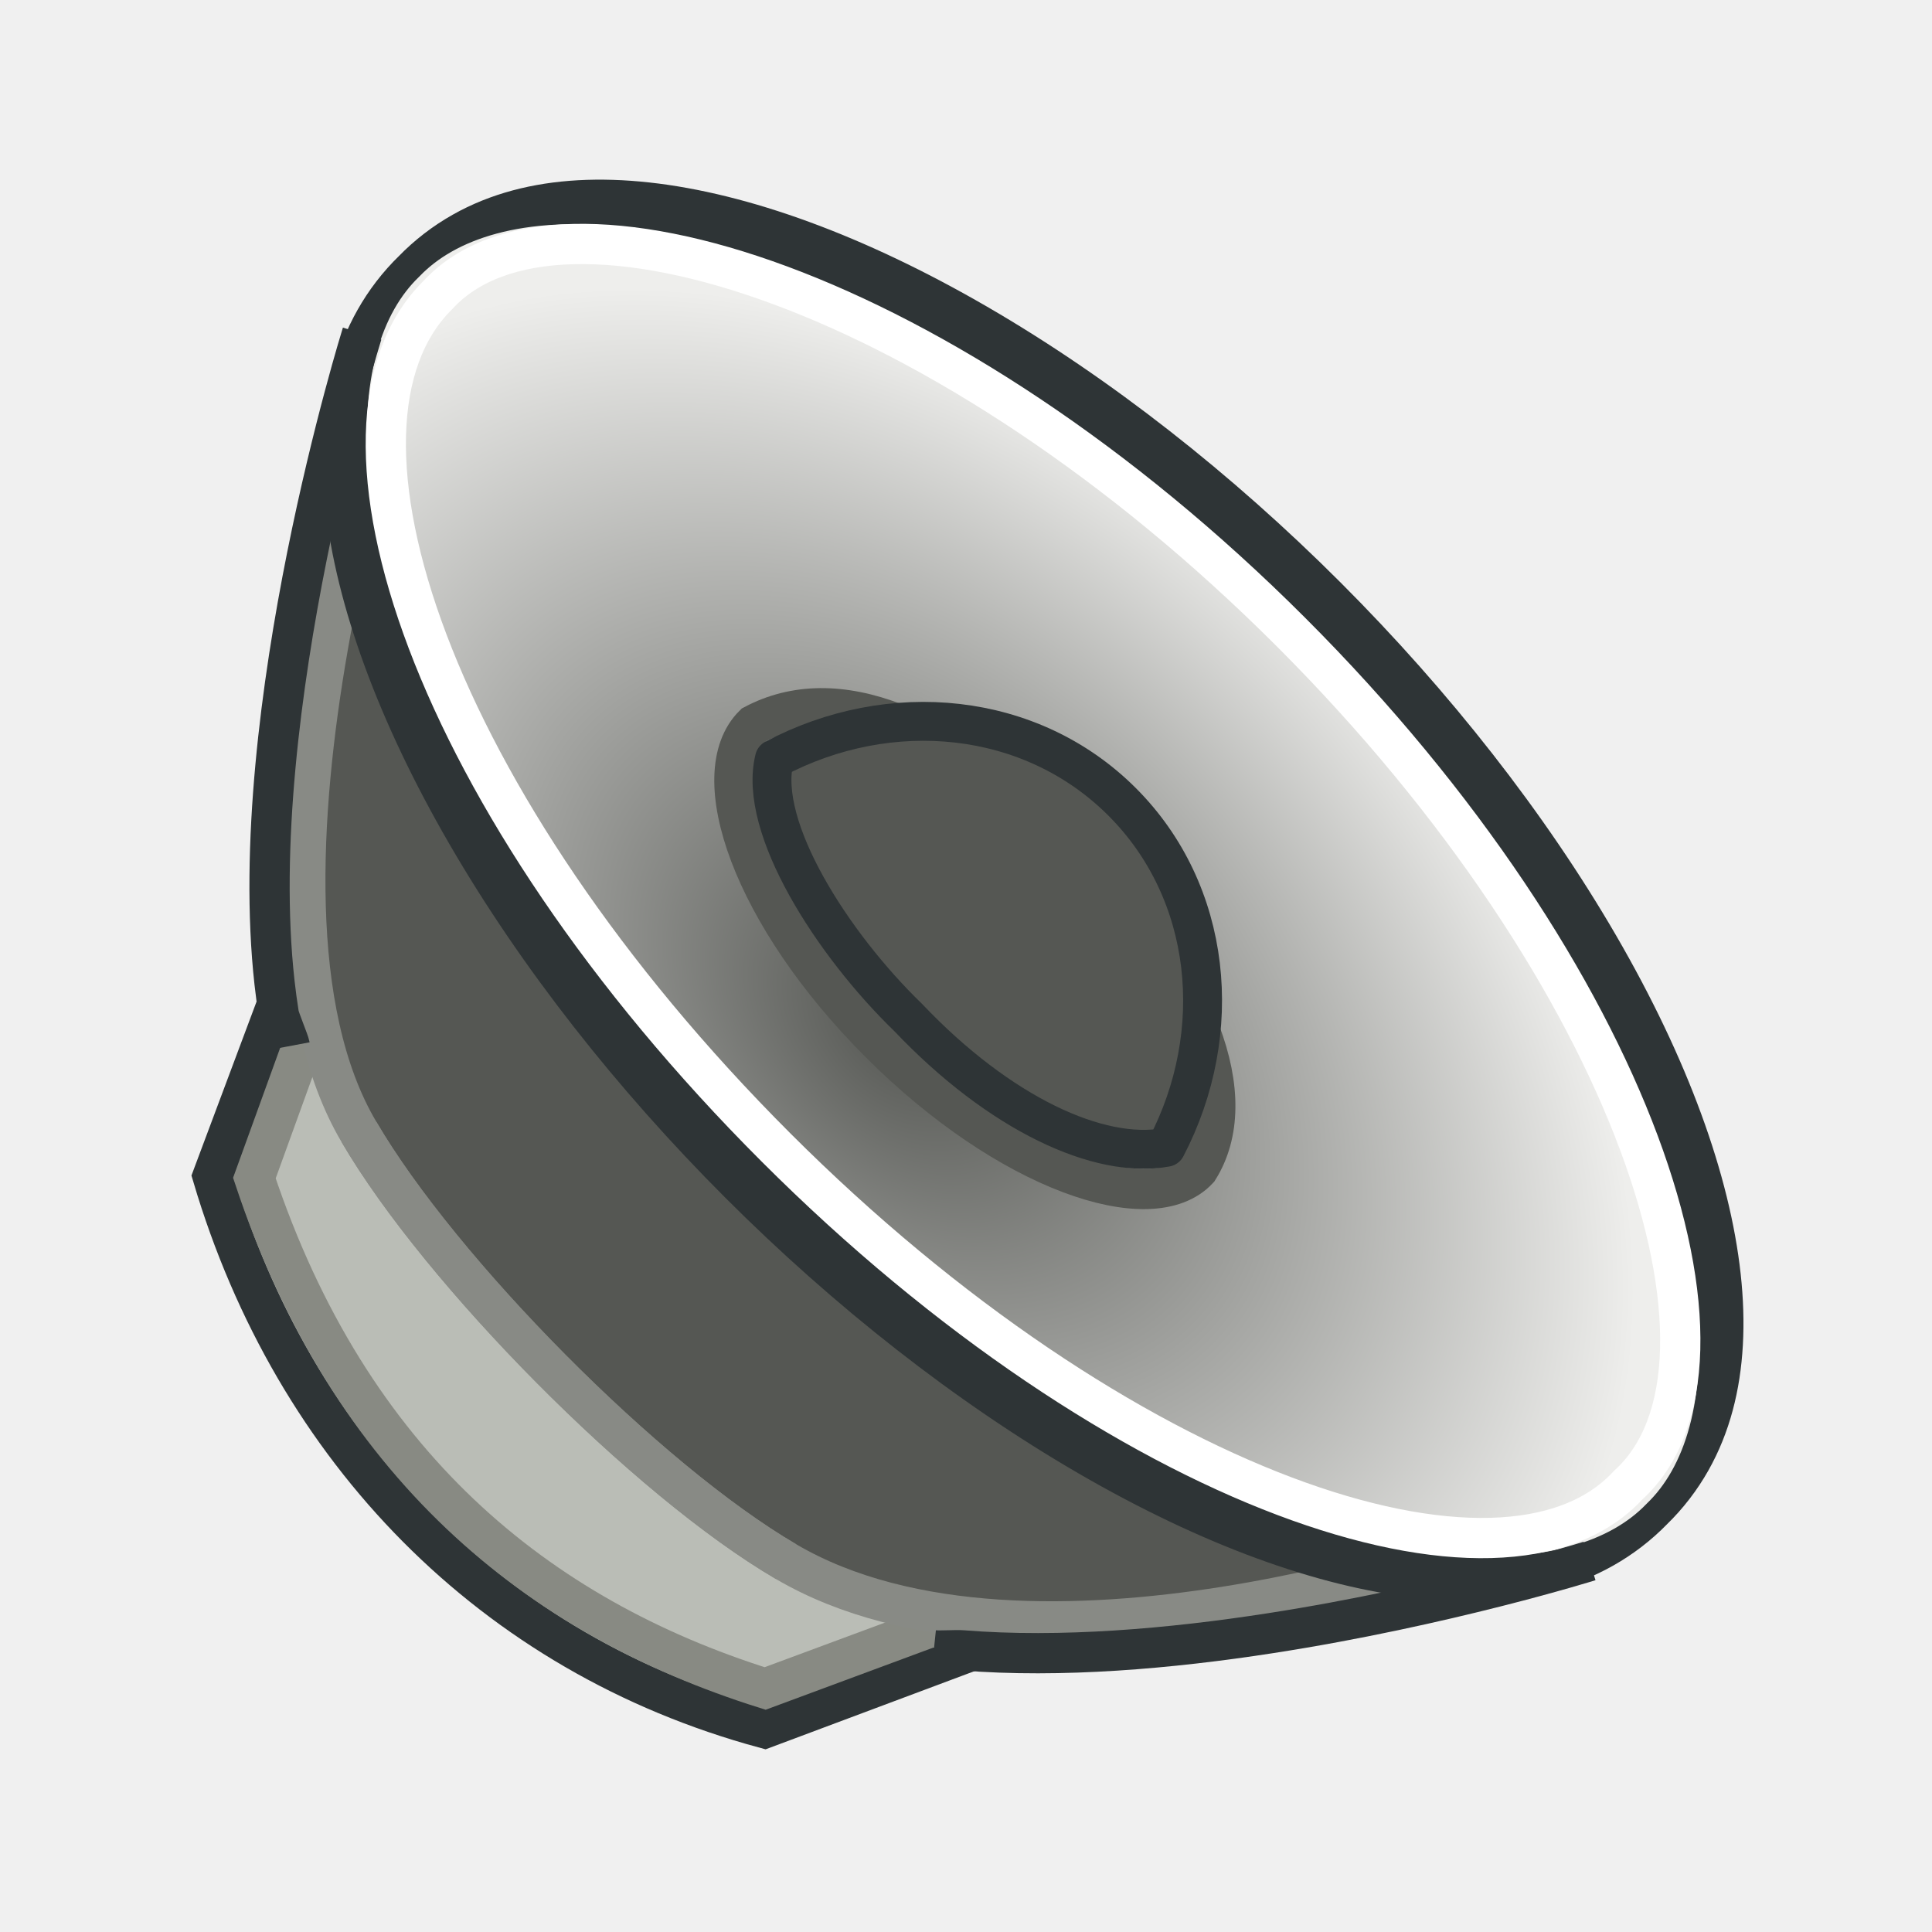
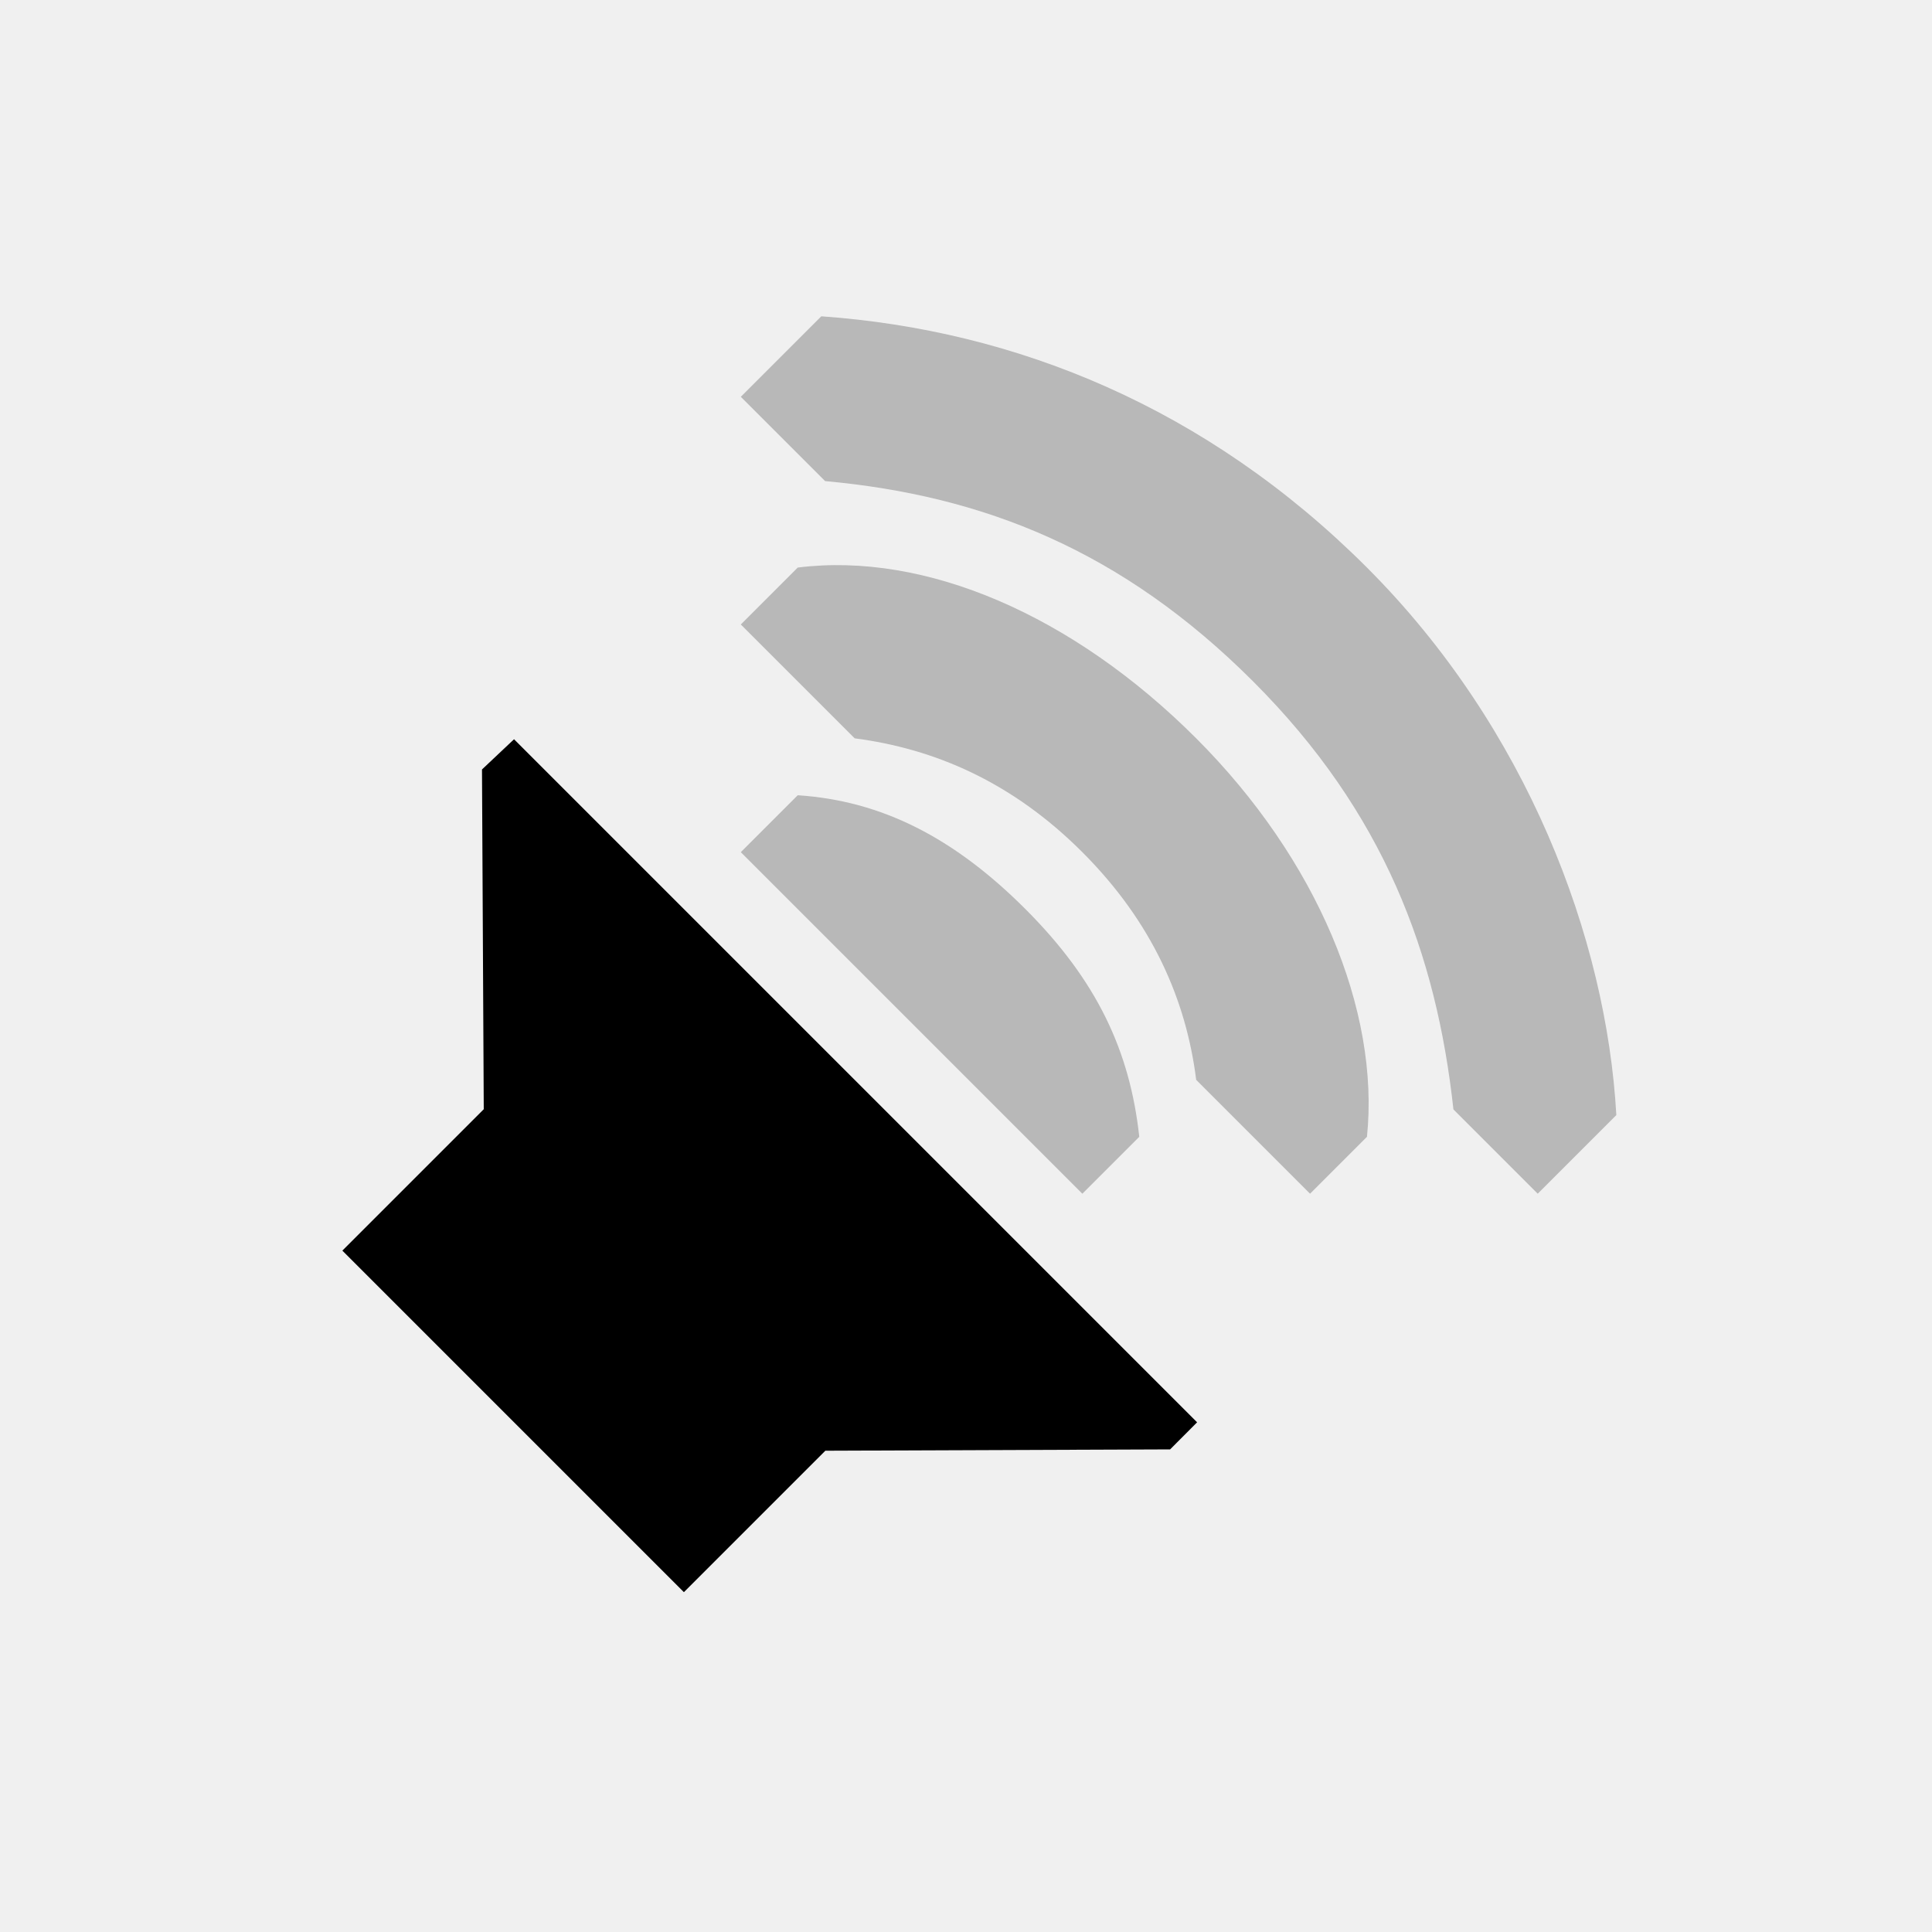
<svg xmlns="http://www.w3.org/2000/svg" xmlns:xlink="http://www.w3.org/1999/xlink" width="48" height="48" id="svg2643" version="1.0">
  <defs id="defs2645">
    <linearGradient id="linearGradient4389">
      <stop style="stop-color:#555753;stop-opacity:1;" offset="0" id="stop4391" />
      <stop id="stop4393" offset="1" style="stop-color:#eeeeec;stop-opacity:1;" />
    </linearGradient>
    <linearGradient id="linearGradient4325">
      <stop id="stop4327" offset="0" style="stop-color:#2e3436;stop-opacity:1;" />
      <stop style="stop-color:#eeeeec;stop-opacity:1;" offset="1" id="stop4329" />
    </linearGradient>
    <linearGradient id="linearGradient21608">
      <stop style="stop-color:#888a85;stop-opacity:1" offset="0" id="stop21610" />
      <stop style="stop-color:#2e3436;stop-opacity:1" offset="1" id="stop21612" />
    </linearGradient>
    <linearGradient id="linearGradient15341">
      <stop style="stop-color:#888a85;stop-opacity:1" offset="0" id="stop15343" />
      <stop style="stop-color:#555753;stop-opacity:1" offset="1" id="stop15345" />
    </linearGradient>
    <linearGradient id="linearGradient6371">
      <stop style="stop-color:#888a85;stop-opacity:1" offset="0" id="stop6373" />
      <stop style="stop-color:#d3d7cf;stop-opacity:1;" offset="1" id="stop6375" />
    </linearGradient>
    <linearGradient id="linearGradient10872">
      <stop id="stop10874" offset="0" style="stop-color:#888a85;stop-opacity:1" />
      <stop style="stop-color:#9e9e92;stop-opacity:1;" offset="0.253" id="stop10876" />
      <stop id="stop10878" offset="1" style="stop-color:#555753;stop-opacity:1" />
    </linearGradient>
    <linearGradient id="linearGradient5254">
      <stop id="stop5256" offset="0" style="stop-color:#707469;stop-opacity:1;" />
      <stop id="stop5258" offset="1" style="stop-color:#2e3335;stop-opacity:1;" />
    </linearGradient>
    <linearGradient id="linearGradient10055">
      <stop style="stop-color:#bebebe;stop-opacity:1;" offset="0" id="stop10057" />
      <stop id="stop10061" offset="0.375" style="stop-color:#e8e8e8;stop-opacity:1;" />
      <stop style="stop-color:#5c5c5c;stop-opacity:1;" offset="1" id="stop10059" />
    </linearGradient>
    <linearGradient id="linearGradient4841">
      <stop id="stop4843" offset="0" style="stop-color:#babdb6;stop-opacity:1;" />
      <stop style="stop-color:#fcaf3e;stop-opacity:0.941;" offset="0" id="stop4845" />
      <stop id="stop4847" offset="1" style="stop-color:#babdb6;stop-opacity:1;" />
      <stop style="stop-color:#eeeeec;stop-opacity:1;" offset="1" id="stop4849" />
    </linearGradient>
    <linearGradient id="linearGradient4809">
      <stop style="stop-color:#babdb6;stop-opacity:1;" offset="0" id="stop4811" />
      <stop id="stop4813" offset="0" style="stop-color:#ad7fa8;stop-opacity:1;" />
      <stop style="stop-color:#babdb6;stop-opacity:1;" offset="1" id="stop4815" />
      <stop id="stop4817" offset="1" style="stop-color:#eeeeec;stop-opacity:1;" />
    </linearGradient>
    <linearGradient id="linearGradient3345">
      <stop id="stop3347" offset="0" style="stop-color:#babdb6;stop-opacity:1;" />
      <stop style="stop-color:#729fcf;stop-opacity:1;" offset="0" id="stop3351" />
      <stop id="stop3355" offset="1" style="stop-color:#babdb6;stop-opacity:1;" />
      <stop style="stop-color:#eeeeec;stop-opacity:1;" offset="1" id="stop3349" />
    </linearGradient>
    <linearGradient id="linearGradient3223">
      <stop style="stop-color:#eeeeec;stop-opacity:1;" offset="0" id="stop3225" />
      <stop style="stop-color:#babdb6;stop-opacity:1;" offset="1" id="stop3227" />
    </linearGradient>
    <linearGradient id="linearGradient3503">
      <stop style="stop-color:#babdb6;stop-opacity:1;" offset="0" id="stop3239" />
      <stop id="stop3507" offset="1" style="stop-color:#eeeeec;stop-opacity:1;" />
    </linearGradient>
    <radialGradient xlink:href="#linearGradient3503" id="radialGradient3501" cx="22.276" cy="32.249" fx="22.276" fy="32.249" r="20.319" gradientTransform="matrix(1,0,0,0.2366258,0,24.61794)" gradientUnits="userSpaceOnUse" />
    <radialGradient xlink:href="#linearGradient3503" id="radialGradient3500" gradientUnits="userSpaceOnUse" gradientTransform="matrix(1,0,0,0.2366258,0,24.61794)" cx="22.276" cy="32.249" fx="22.276" fy="32.249" r="20.319" />
    <radialGradient xlink:href="#linearGradient3503" id="radialGradient3232" gradientUnits="userSpaceOnUse" gradientTransform="matrix(-1.053831,-6.3027391e-8,1.2877417e-8,-0.7232676,47.47493,42.42039)" cx="22.276" cy="21.52" fx="22.276" fy="21.52" r="20.319" spreadMethod="reflect" />
    <radialGradient xlink:href="#linearGradient3503" id="radialGradient5689" gradientUnits="userSpaceOnUse" gradientTransform="matrix(-1.046908,0,0,0.4796469,270.3786,38.42767)" cx="22.276" cy="32.249" fx="22.276" fy="32.249" r="20.319" />
    <radialGradient xlink:href="#linearGradient4325" id="radialGradient4359" gradientUnits="userSpaceOnUse" gradientTransform="matrix(-1.053831,-6.3027391e-8,1.2877417e-8,-0.7232676,-52.44726,-106.1479)" spreadMethod="pad" cx="22.276" cy="21.099" fx="22.276" fy="21.099" r="20.319" />
    <radialGradient xlink:href="#linearGradient3503" id="radialGradient5015" gradientUnits="userSpaceOnUse" gradientTransform="matrix(-1.053831,-6.3027391e-8,1.2877417e-8,-0.7232676,42.72008,-107.8985)" spreadMethod="pad" cx="22.276" cy="21.52" fx="22.276" fy="21.52" r="20.319" />
    <radialGradient xlink:href="#linearGradient3503" id="radialGradient5062" gradientUnits="userSpaceOnUse" gradientTransform="matrix(-1.053831,-6.3027391e-8,1.2877417e-8,-0.7232676,98.72007,-107.8985)" spreadMethod="pad" cx="22.276" cy="21.52" fx="22.276" fy="21.52" r="20.319" />
    <radialGradient xlink:href="#linearGradient4325" id="radialGradient5064" gradientUnits="userSpaceOnUse" gradientTransform="matrix(-1.053831,-6.3027391e-8,1.2877417e-8,-0.7232676,98.72007,-107.8985)" spreadMethod="pad" cx="22.276" cy="21.099" fx="22.276" fy="21.099" r="20.319" />
    <radialGradient xlink:href="#linearGradient4389" id="radialGradient5110" gradientUnits="userSpaceOnUse" gradientTransform="matrix(-1.053831,-6.3027391e-8,1.2877417e-8,-0.7232676,142.7201,-107.8985)" spreadMethod="pad" cx="22.276" cy="21.099" fx="22.276" fy="21.099" r="20.319" />
    <radialGradient xlink:href="#linearGradient4389" id="radialGradient3863" gradientUnits="userSpaceOnUse" gradientTransform="matrix(-1.053831,-6.3027391e-8,1.2877417e-8,-0.7232676,92.72007,-107.8985)" spreadMethod="pad" cx="22.276" cy="21.099" fx="22.276" fy="21.099" r="20.319" />
    <radialGradient xlink:href="#linearGradient4389" id="radialGradient3865" gradientUnits="userSpaceOnUse" gradientTransform="matrix(-1.053831,-6.3027391e-8,1.2877417e-8,-0.7232676,92.72007,-107.8985)" spreadMethod="pad" cx="22.276" cy="21.099" fx="22.276" fy="21.099" r="20.319" />
    <radialGradient xlink:href="#linearGradient4389" id="radialGradient3906" gradientUnits="userSpaceOnUse" gradientTransform="matrix(-1.053831,-6.3027391e-8,1.2877417e-8,-0.7232676,92.72007,-107.8985)" spreadMethod="pad" cx="22.276" cy="21.099" fx="22.276" fy="21.099" r="20.319" />
-     <radialGradient xlink:href="#linearGradient4389" id="radialGradient7260" gradientUnits="userSpaceOnUse" gradientTransform="matrix(-1.053831,-6.3027391e-8,1.2877417e-8,-0.7232676,47.51657,40.37876)" spreadMethod="pad" cx="22.276" cy="21.099" fx="22.276" fy="21.099" r="20.319" />
  </defs>
  <g id="layer1">
-     <g id="g7248" transform="matrix(-0.7071068,-0.7071068,0.7071068,-0.7071068,21.49038,60.28865)">
-       <path id="path5365" d="M 14.033,10.506 C 20.104,7.024 27.176,7.114 33.426,10.506 L 35.426,14.899 L 12.033,14.899 L 14.033,10.506 z" style="fill:#babdb6;fill-opacity:1;fill-rule:nonzero;stroke:#2e3436;stroke-width:1;stroke-linecap:butt;stroke-linejoin:miter;marker:none;marker-start:none;marker-mid:none;marker-end:none;stroke-miterlimit:4;stroke-dashoffset:0;stroke-opacity:1;visibility:visible;display:inline;overflow:visible;enable-background:accumulate" />
-       <path d="M 45.604,27.935 C 45.604,27.935 41.057,19.248 35.743,14.996 C 35.532,14.827 35.32,14.666 35.108,14.512 C 34.606,14.149 34.098,13.829 33.588,13.564 C 33.019,13.268 32.448,13.039 31.877,12.892 C 27.994,11.872 20.161,11.829 16.288,12.846 C 15.448,13.065 14.606,13.457 13.776,13.978 C 13.15,14.369 12.531,14.833 11.925,15.35 C 10.053,16.943 8.296,19.038 6.817,21.06 C 4.22,24.609 2.479,27.935 2.479,27.935" style="fill:#babdb6;fill-opacity:1;fill-rule:evenodd;stroke:none;stroke-width:1px;stroke-linecap:butt;stroke-linejoin:miter;stroke-opacity:1" id="path5367" />
-       <path style="fill:none;fill-opacity:1;fill-rule:nonzero;stroke:#888a83;stroke-width:1;stroke-linecap:butt;stroke-linejoin:miter;marker:none;marker-start:none;marker-mid:none;marker-end:none;stroke-miterlimit:4;stroke-dashoffset:0;stroke-opacity:1;visibility:visible;display:inline;overflow:visible;enable-background:accumulate" d="M 12.534,15.979 L 14.722,11.213 C 19.983,8.47 25.942,7.846 32.661,11.207 L 34.629,15.411" id="path5369" />
-       <path d="M 44.709,28.524 C 44.709,28.524 38.401,15.595 31.638,13.856 C 27.755,12.836 20.453,12.793 16.58,13.81 C 9.735,15.595 4.74,26.274 4.74,26.274" style="fill:#555753;fill-opacity:1;fill-rule:evenodd;stroke:#888a85;stroke-width:1px;stroke-linecap:butt;stroke-linejoin:miter;stroke-opacity:1" id="path5371" />
-       <path transform="matrix(1.046908,0,0,2.027027,0.7198796,-35.40961)" d="M 43.214,32.241 A 20.938,4.955 0 1 1 1.339,32.241 A 20.938,4.955 0 1 1 43.214,32.241 z" id="path5373" style="fill:#eeeeec;fill-opacity:1;fill-rule:nonzero;stroke:#2e3436;stroke-width:0.686;stroke-linecap:butt;stroke-linejoin:miter;marker:none;marker-start:none;marker-mid:none;marker-end:none;stroke-miterlimit:4;stroke-dasharray:none;stroke-dashoffset:0;stroke-opacity:1;visibility:visible;display:inline;overflow:visible;enable-background:accumulate" />
-       <path style="fill:url(#radialGradient7260);fill-opacity:1;fill-rule:nonzero;stroke:#ffffff;stroke-width:1;stroke-linecap:butt;stroke-linejoin:miter;marker:none;marker-start:none;marker-mid:none;marker-end:none;stroke-miterlimit:4;stroke-dashoffset:0;stroke-opacity:1;visibility:visible;display:inline;overflow:visible;enable-background:accumulate" d="M 44.951,29.944 C 45.141,34.352 36.141,39.01 24.042,39.01 C 11.942,39.01 2.911,34.415 3.132,29.944 C 2.943,25.378 11.942,20.909 24.042,20.909 C 36.141,20.909 44.983,25.283 44.951,29.944 z" id="path5375" />
-       <path style="fill:none;fill-opacity:1;fill-rule:nonzero;stroke:#555753;stroke-width:1;stroke-linecap:butt;stroke-linejoin:miter;marker:none;marker-start:none;marker-mid:none;marker-end:none;stroke-miterlimit:4;stroke-dasharray:none;stroke-dashoffset:0;stroke-opacity:1;visibility:visible;display:inline;overflow:visible;enable-background:accumulate" d="M 31.849,27.944 C 31.175,30.132 28.56,31.329 24.042,31.329 C 19.523,31.329 16.693,29.952 16.234,27.944 C 16.163,26.239 19.523,24.57 24.042,24.57 C 28.56,24.57 31.861,26.204 31.849,27.944 z" id="path5377" />
-       <path style="fill:#555753;fill-opacity:1;fill-rule:nonzero;stroke:#2e3436;stroke-width:0.966;stroke-linecap:butt;stroke-linejoin:round;marker:none;marker-start:none;marker-mid:none;marker-end:none;stroke-miterlimit:4;stroke-dashoffset:0;stroke-opacity:1;visibility:visible;display:inline;overflow:visible;enable-background:accumulate" d="M 17.184,27.765 C 18.154,30.844 20.853,33.061 24.027,33.061 C 27.222,33.061 29.934,30.816 30.889,27.707 C 29.988,26.207 26.608,25.471 23.998,25.514 C 20.694,25.428 18.142,26.373 17.184,27.765 z" id="path5379" />
-       <path id="path5381" style="fill:none;fill-opacity:1;fill-rule:evenodd;stroke:#2e3436;stroke-width:1px;stroke-linecap:butt;stroke-linejoin:miter;stroke-opacity:1" d="M 12.429,14.847 C 12.302,14.95 12.051,15.243 11.925,15.35 C 10.053,16.943 8.296,19.038 6.817,21.06 C 4.22,24.609 2.479,27.935 2.479,27.935 M 45.604,27.935 C 45.604,27.935 41.057,19.248 35.743,14.996 C 35.532,14.827 35.32,14.666 35.108,14.512 C 35.007,14.439 34.459,14.219 34.358,14.15" />
-       <path id="path5383" style="fill:none;fill-opacity:1;fill-rule:evenodd;stroke:#888a85;stroke-width:1px;stroke-linecap:butt;stroke-linejoin:miter;stroke-opacity:1" d="M 31.638,13.856 C 27.755,12.836 20.453,12.793 16.58,13.81" />
+     <g transform="matrix(1.414214,-1.414214,1.414214,1.414214,-335.1481,-196.617)" style="display:inline;stroke-width:0.5" id="g8093">
+       <path id="path5491" d="m 41,202 h 2.484 l 2.969,-3 0.547,0.016 v 12 l -0.475,8.3e-4 L 43.485,208 H 41 Z" style="color:#bebebe;display:inline;overflow:visible;visibility:visible;fill:#000000;fill-opacity:1;fill-rule:nonzero;stroke:none;stroke-width:0.5;marker:none" />
+       <rect style="color:#bebebe;display:inline;overflow:visible;visibility:visible;opacity:0.1;fill:none;stroke:none;stroke-width:0.5;marker:none" id="rect6203" width="16" height="16" x="41" y="197" />
+       <path style="color:#000000;display:inline;overflow:visible;visibility:visible;fill:#000000;fill-opacity:0.235;fill-rule:nonzero;stroke:none;stroke-width:1.164;stroke-linecap:butt;stroke-linejoin:miter;stroke-miterlimit:4;stroke-dasharray:none;stroke-dashoffset:0;stroke-opacity:1;marker:none;enable-background:accumulate;font-variant-east_asian:normal;opacity:1;vector-effect:none" d="m 56,205 c 0,-2.814 -1,-5.172 -2.586,-7 h -1.414 v 1.481 c 1.265,1.519 2,3.219 2,5.519 0,2.3 -0.78,4 -2,5.519 v 1.481 h 1.381 c 1.466,-1.64 2.619,-4.186 2.619,-7 z" id="rect11714-3" />
+       <path style="color:#000000;display:inline;overflow:visible;visibility:visible;fill:#000000;fill-opacity:0.235;fill-rule:nonzero;stroke:none;stroke-width:1.164;stroke-linecap:butt;stroke-linejoin:miter;stroke-miterlimit:4;stroke-dasharray:none;stroke-dashoffset:0;stroke-opacity:1;marker:none;enable-background:accumulate;font-variant-east_asian:normal;opacity:1;vector-effect:none" d="m 53,205 c 0,-2.167 -0.739,-4.02 -2,-5 h -1 v 2 c 0.607,0.789 1,1.759 1,3 0,1.241 -0.393,2.219 -1,3 v 2 h 1 c 1.223,-0.995 2,-2.873 2,-5 z" id="rect11703-1" />
+       <path style="color:#000000;font-style:normal;font-variant:normal;font-weight:normal;font-stretch:normal;font-size:medium;line-height:normal;font-family:Sans;-inkscape-font-specification:Sans;text-indent:0;text-align:start;text-decoration:none;text-decoration-line:none;letter-spacing:normal;word-spacing:normal;text-transform:none;writing-mode:lr-tb;direction:ltr;baseline-shift:baseline;text-anchor:start;display:inline;overflow:visible;visibility:visible;fill:#000000;fill-opacity:0.235;stroke:none;stroke-width:1.164;marker:none;enable-background:accumulate;font-variant-east_asian:normal;opacity:1;vector-effect:none;stroke-linecap:butt;stroke-linejoin:miter;stroke-miterlimit:4;stroke-dasharray:none;stroke-dashoffset:0;stroke-opacity:1" mask="none" clip-path="none" d="m 50,205 c 0,-1.257 -0.312,-2.216 -1,-3 h -1 v 3 0.375 2.625 h 1 c 0.672,-0.837 1,-1.743 1,-3 z" id="path6297-6" />
    </g>
  </g>
</svg>
